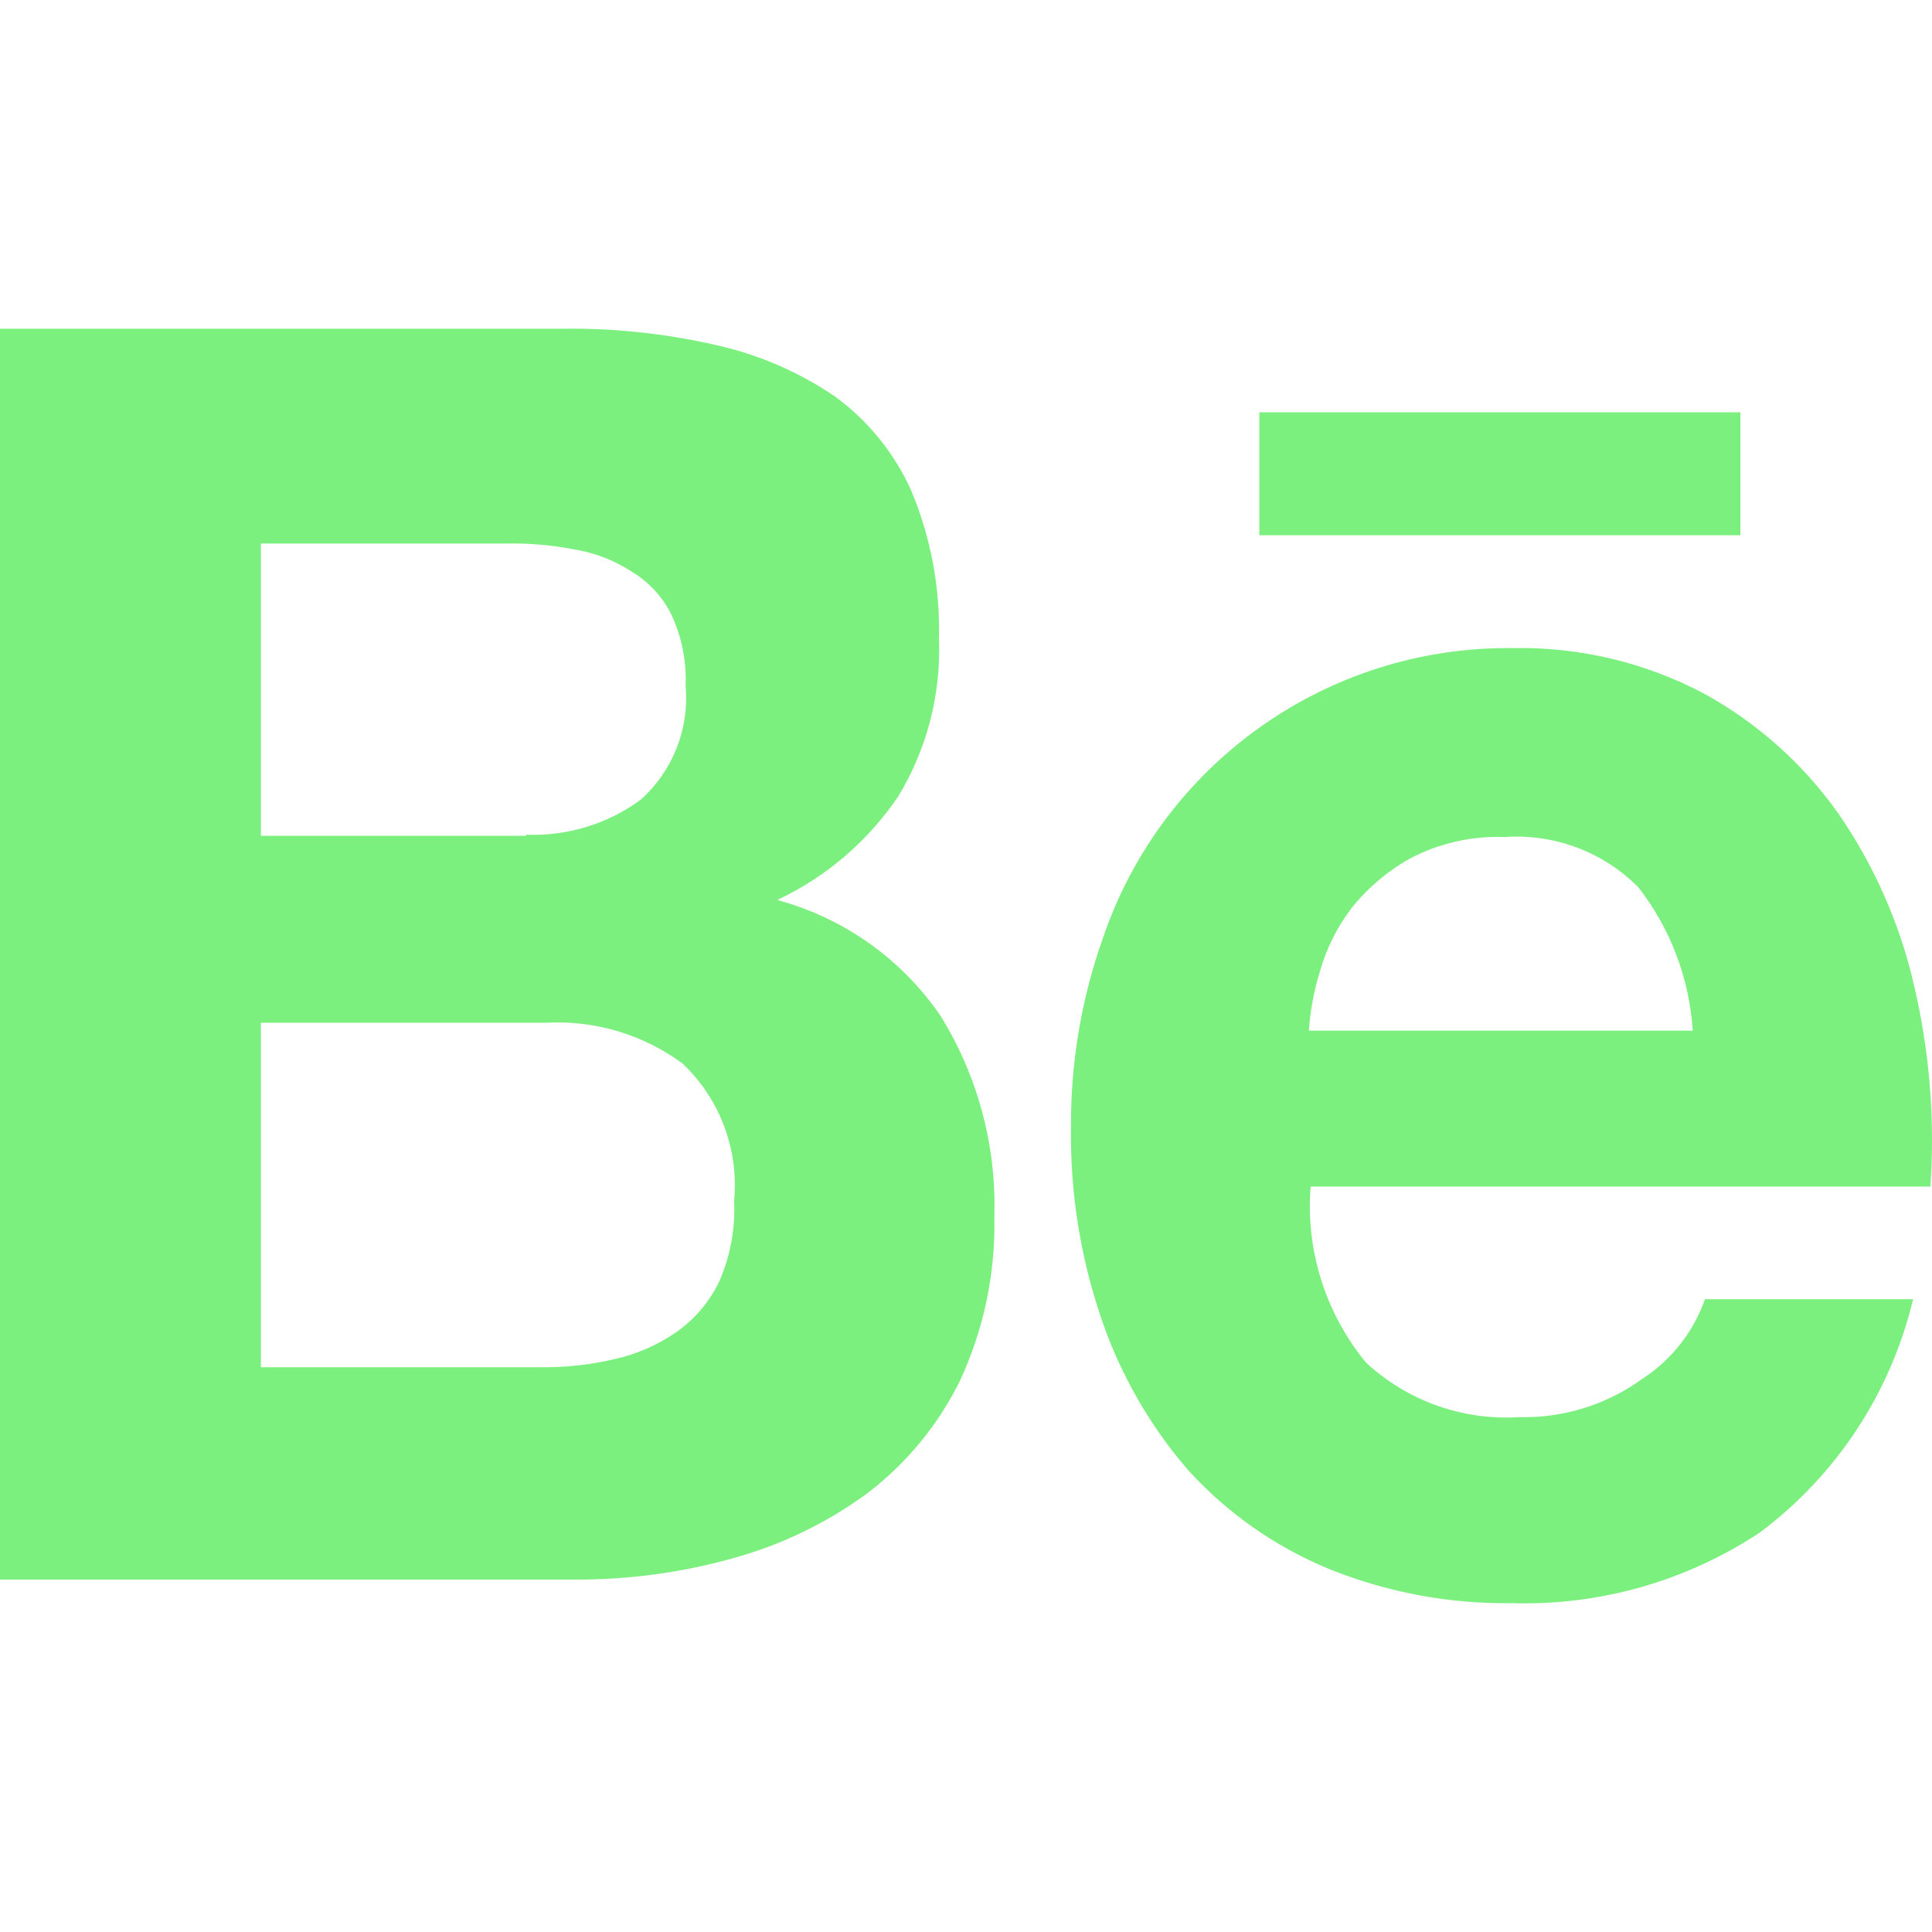
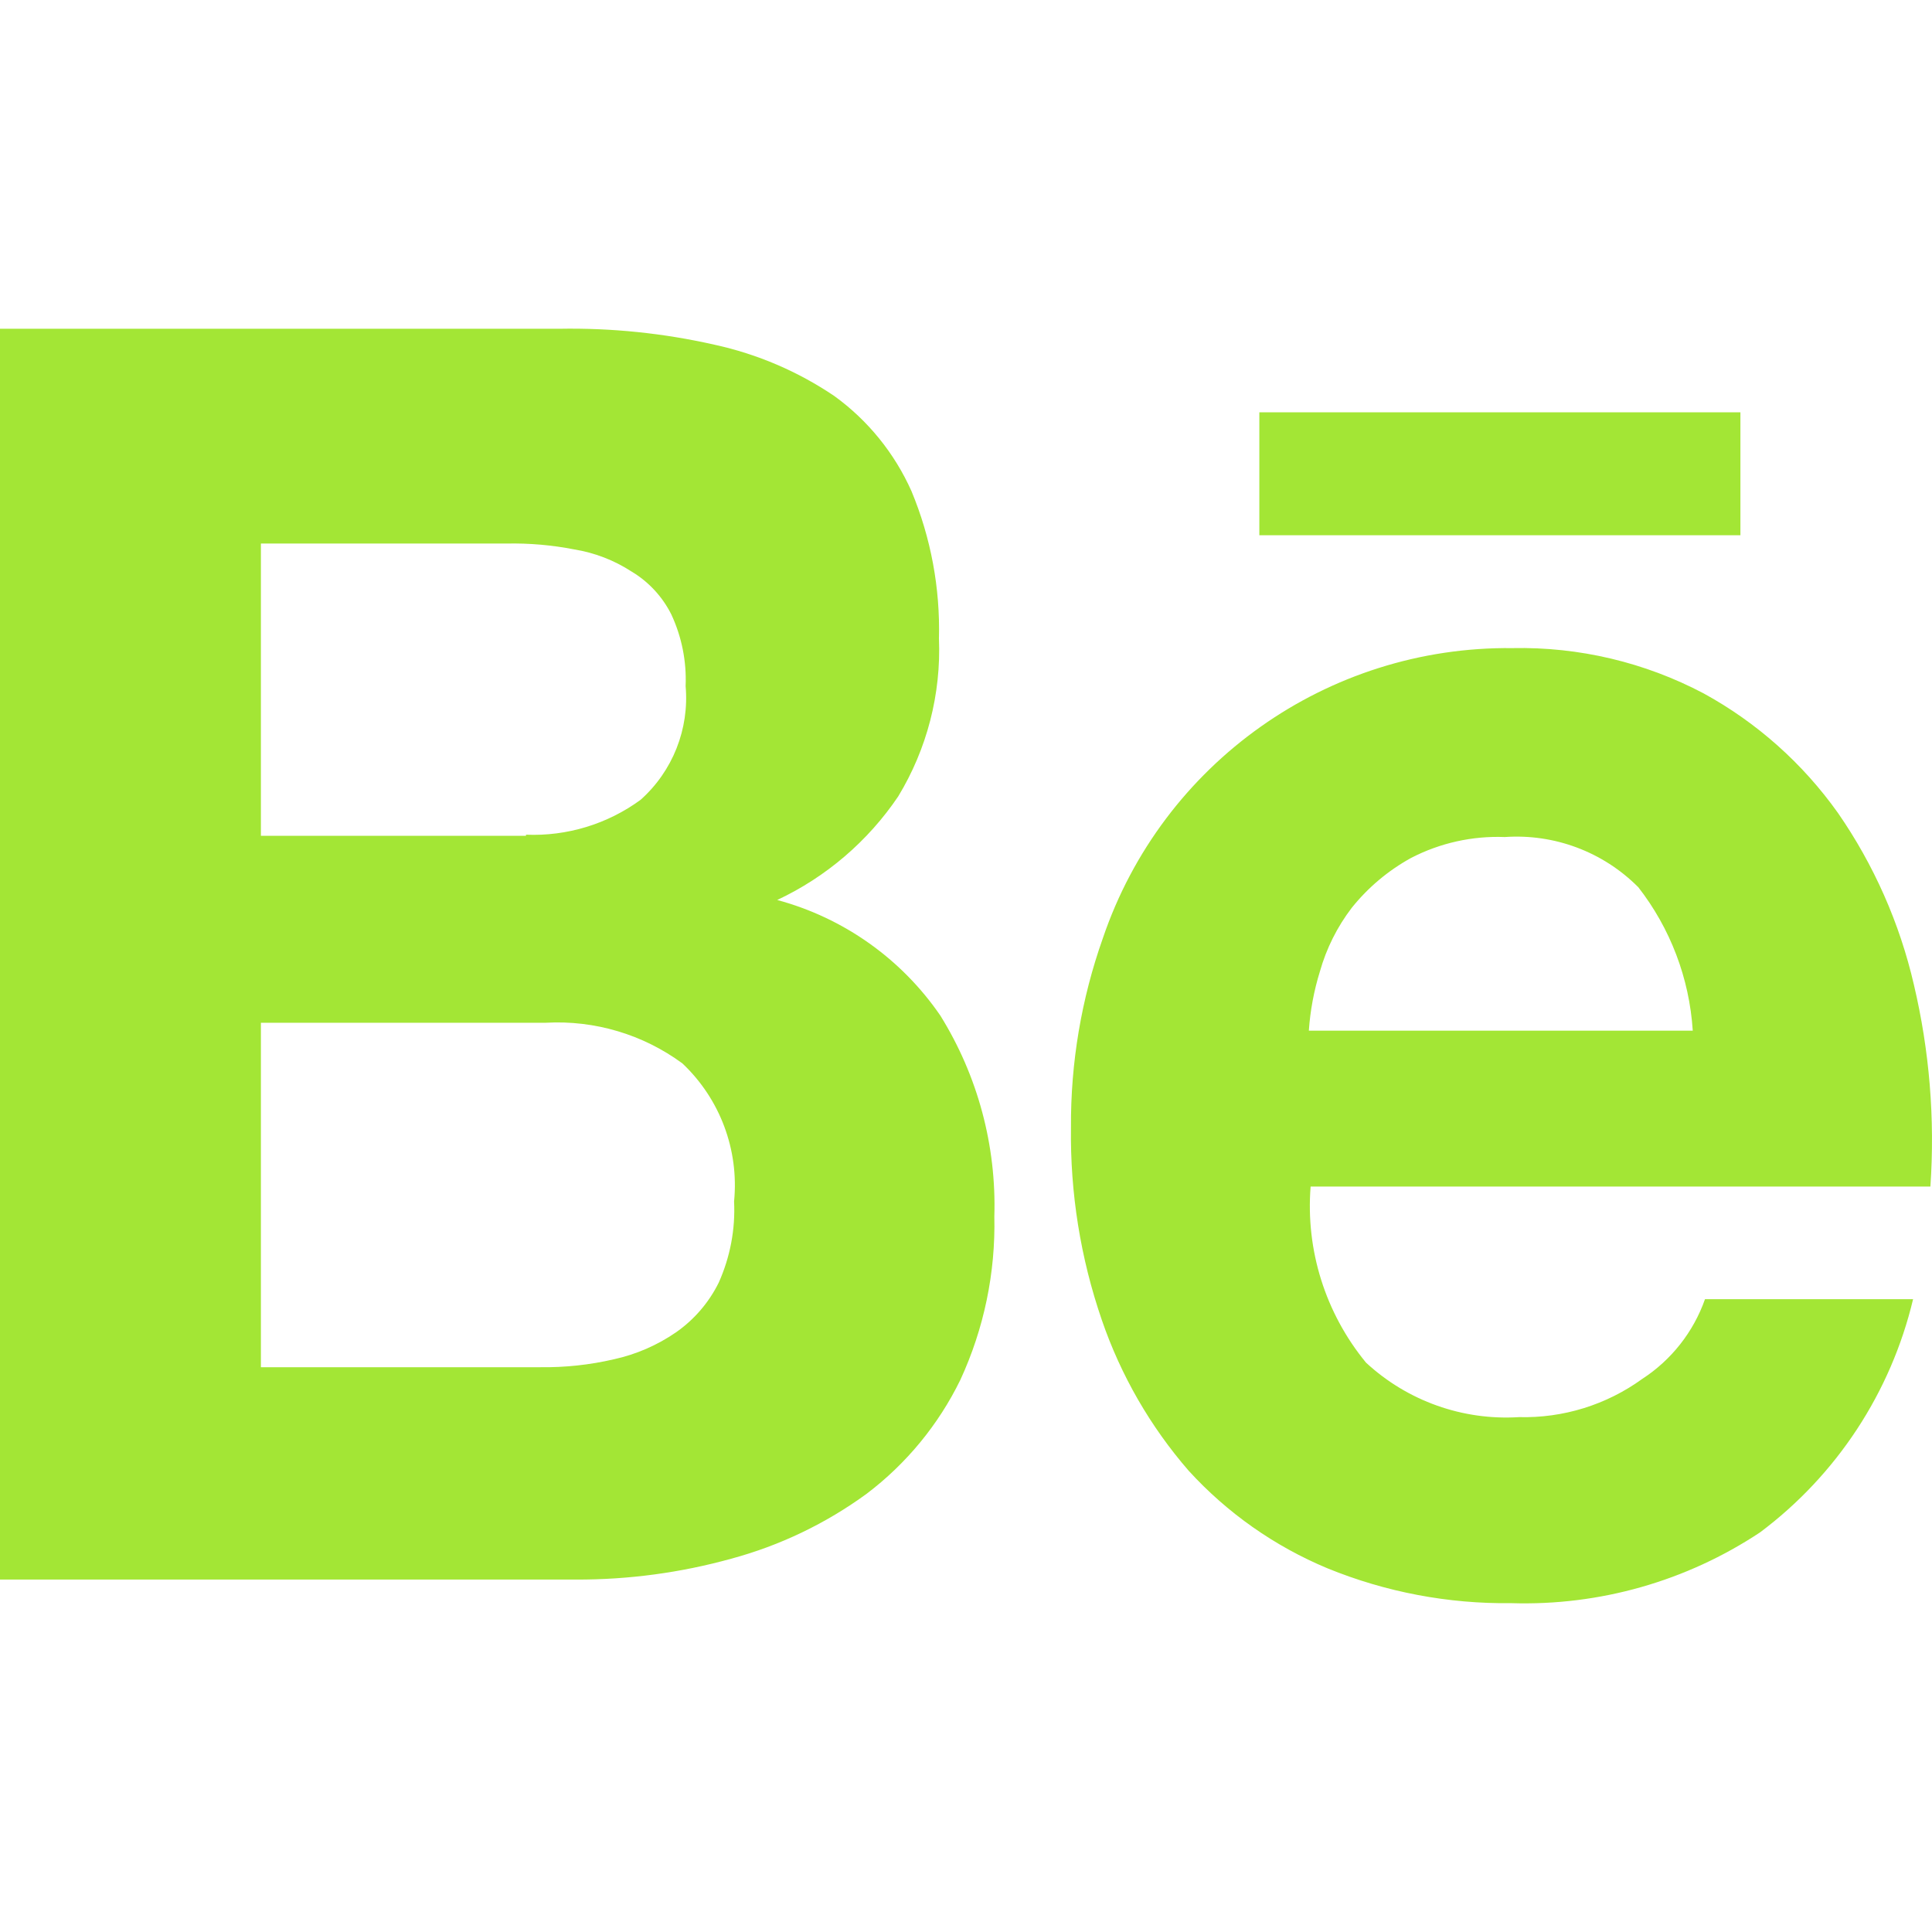
- <svg xmlns="http://www.w3.org/2000/svg" role="img" viewBox="0 0 24 24" fill="#7BF07F">
+ <svg xmlns="http://www.w3.org/2000/svg" role="img" viewBox="0 0 24 24" fill=" #A3E635">
  <path d="M16.969 16.927a2.561 2.561 0 0 0 1.901.677 2.501 2.501 0 0 0 1.531-.475c.362-.235.636-.584.779-.99h2.585a5.091 5.091 0 0 1-1.9 2.896 5.292 5.292 0 0 1-3.091.88 5.839 5.839 0 0 1-2.284-.433 4.871 4.871 0 0 1-1.723-1.211 5.657 5.657 0 0 1-1.08-1.874 7.057 7.057 0 0 1-.383-2.393c-.005-.8.129-1.595.396-2.349a5.313 5.313 0 0 1 5.088-3.604 4.87 4.87 0 0 1 2.376.563c.661.362 1.231.87 1.668 1.485a6.2 6.2 0 0 1 .943 2.133c.194.821.263 1.666.205 2.508h-7.699c-.063.79.184 1.574.688 2.187ZM6.947 4.084a8.065 8.065 0 0 1 1.928.198 4.29 4.29 0 0 1 1.49.638c.418.303.748.711.958 1.182.241.579.357 1.203.341 1.83a3.506 3.506 0 0 1-.506 1.961 3.726 3.726 0 0 1-1.503 1.287 3.588 3.588 0 0 1 2.027 1.437c.464.747.697 1.615.67 2.494a4.593 4.593 0 0 1-.423 2.032 3.945 3.945 0 0 1-1.163 1.413 5.114 5.114 0 0 1-1.683.807 7.135 7.135 0 0 1-1.928.259H0V4.084h6.947Zm-.235 12.9c.308.004.616-.029.916-.099a2.18 2.18 0 0 0 .766-.332c.228-.158.411-.371.534-.619.142-.317.208-.663.191-1.009a2.08 2.08 0 0 0-.642-1.715 2.618 2.618 0 0 0-1.696-.505h-3.54v4.279h3.471Zm13.635-5.967a2.13 2.13 0 0 0-1.654-.619 2.336 2.336 0 0 0-1.163.259 2.474 2.474 0 0 0-.738.62 2.359 2.359 0 0 0-.396.792c-.074.239-.12.485-.137.734h4.769a3.239 3.239 0 0 0-.679-1.785l-.002-.001Zm-13.813-.648a2.254 2.254 0 0 0 1.423-.433c.399-.355.607-.88.56-1.413a1.916 1.916 0 0 0-.178-.891 1.298 1.298 0 0 0-.495-.533 1.851 1.851 0 0 0-.711-.274 3.966 3.966 0 0 0-.835-.073H3.241v3.631h3.293v-.014ZM21.62 5.122h-5.976v1.527h5.976V5.122Z" />
</svg>
